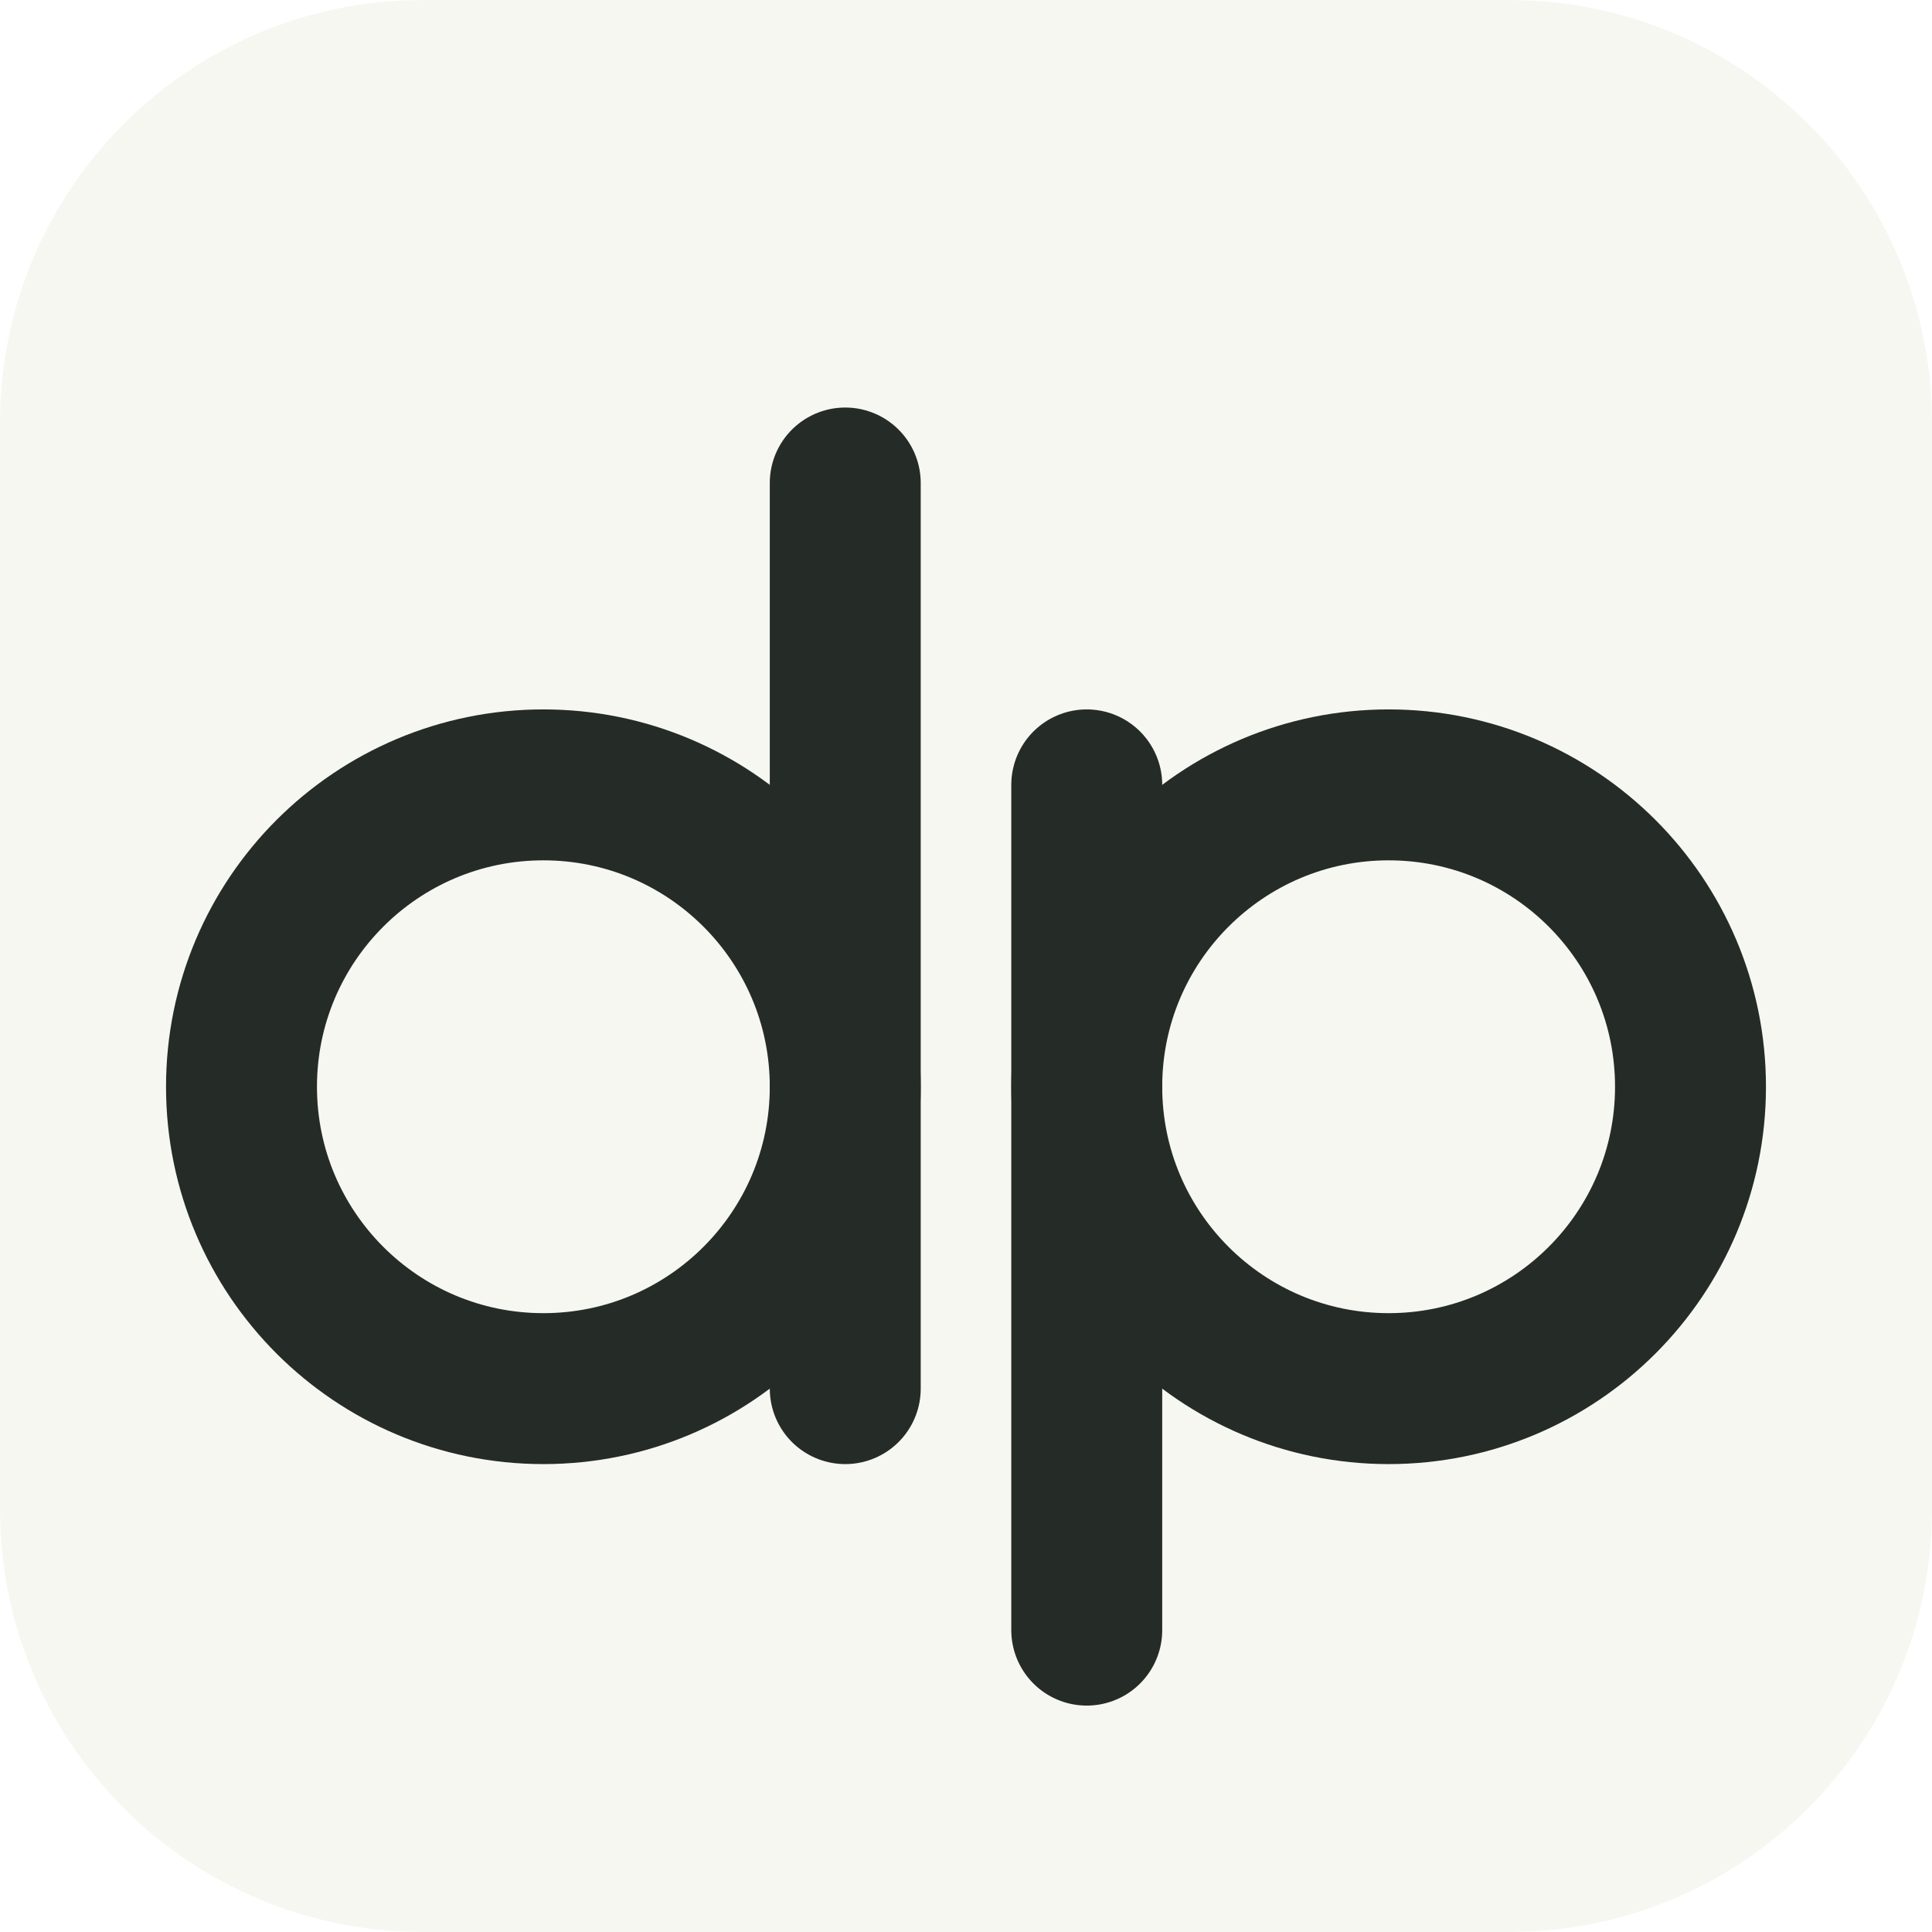
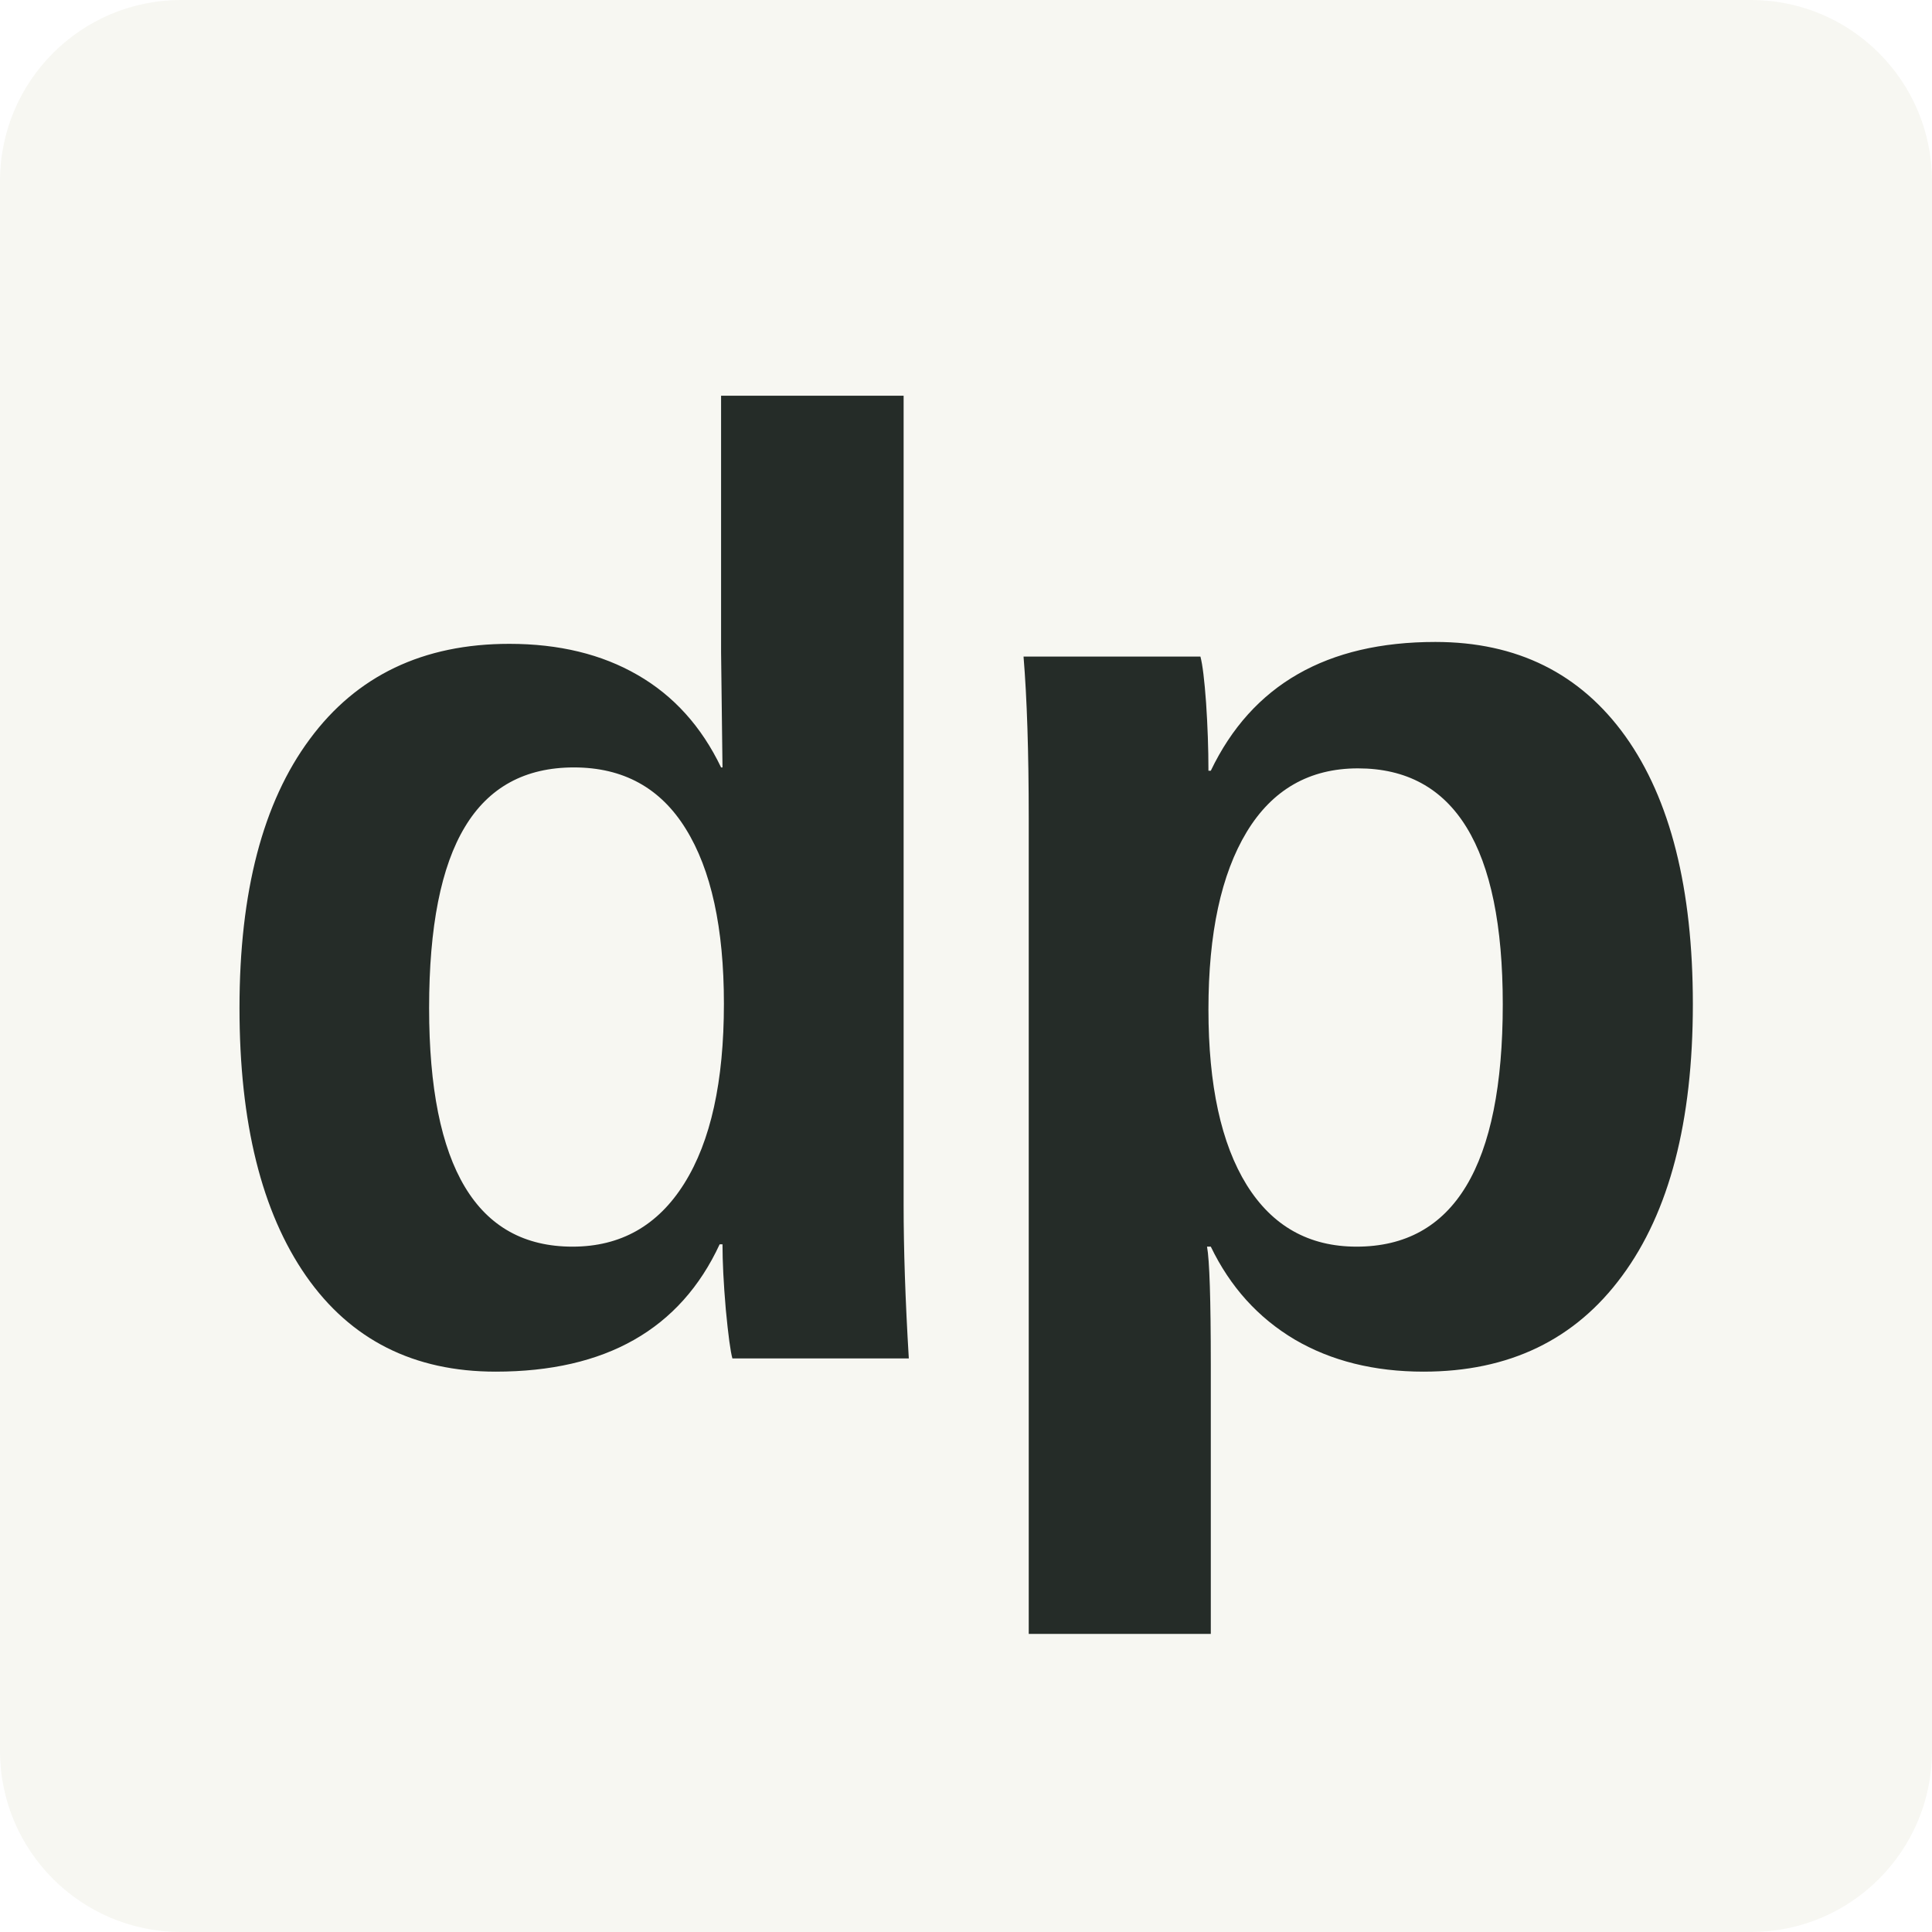
<svg xmlns="http://www.w3.org/2000/svg" viewBox="0 0 64 64">
-   <rect width="64" height="64" rx="14" fill="#f7f7f2" />
-   <g fill="none" stroke="#252c28" stroke-width="5" stroke-linecap="round" stroke-linejoin="round">
-     <circle cx="18" cy="36" r="10" />
-     <path d="M28 16V46" />
-     <circle cx="46" cy="36" r="10" />
-     <path d="M36 26V54" />
-   </g>
+   <rect width="64" height="64" rx="6" fill="#f7f7f2" />
+   <text x="32" y="45" text-anchor="middle" fill="#252c28" font-family="Arial, Helvetica, sans-serif" font-size="44" font-weight="700" letter-spacing="-2">dp</text>
</svg>
